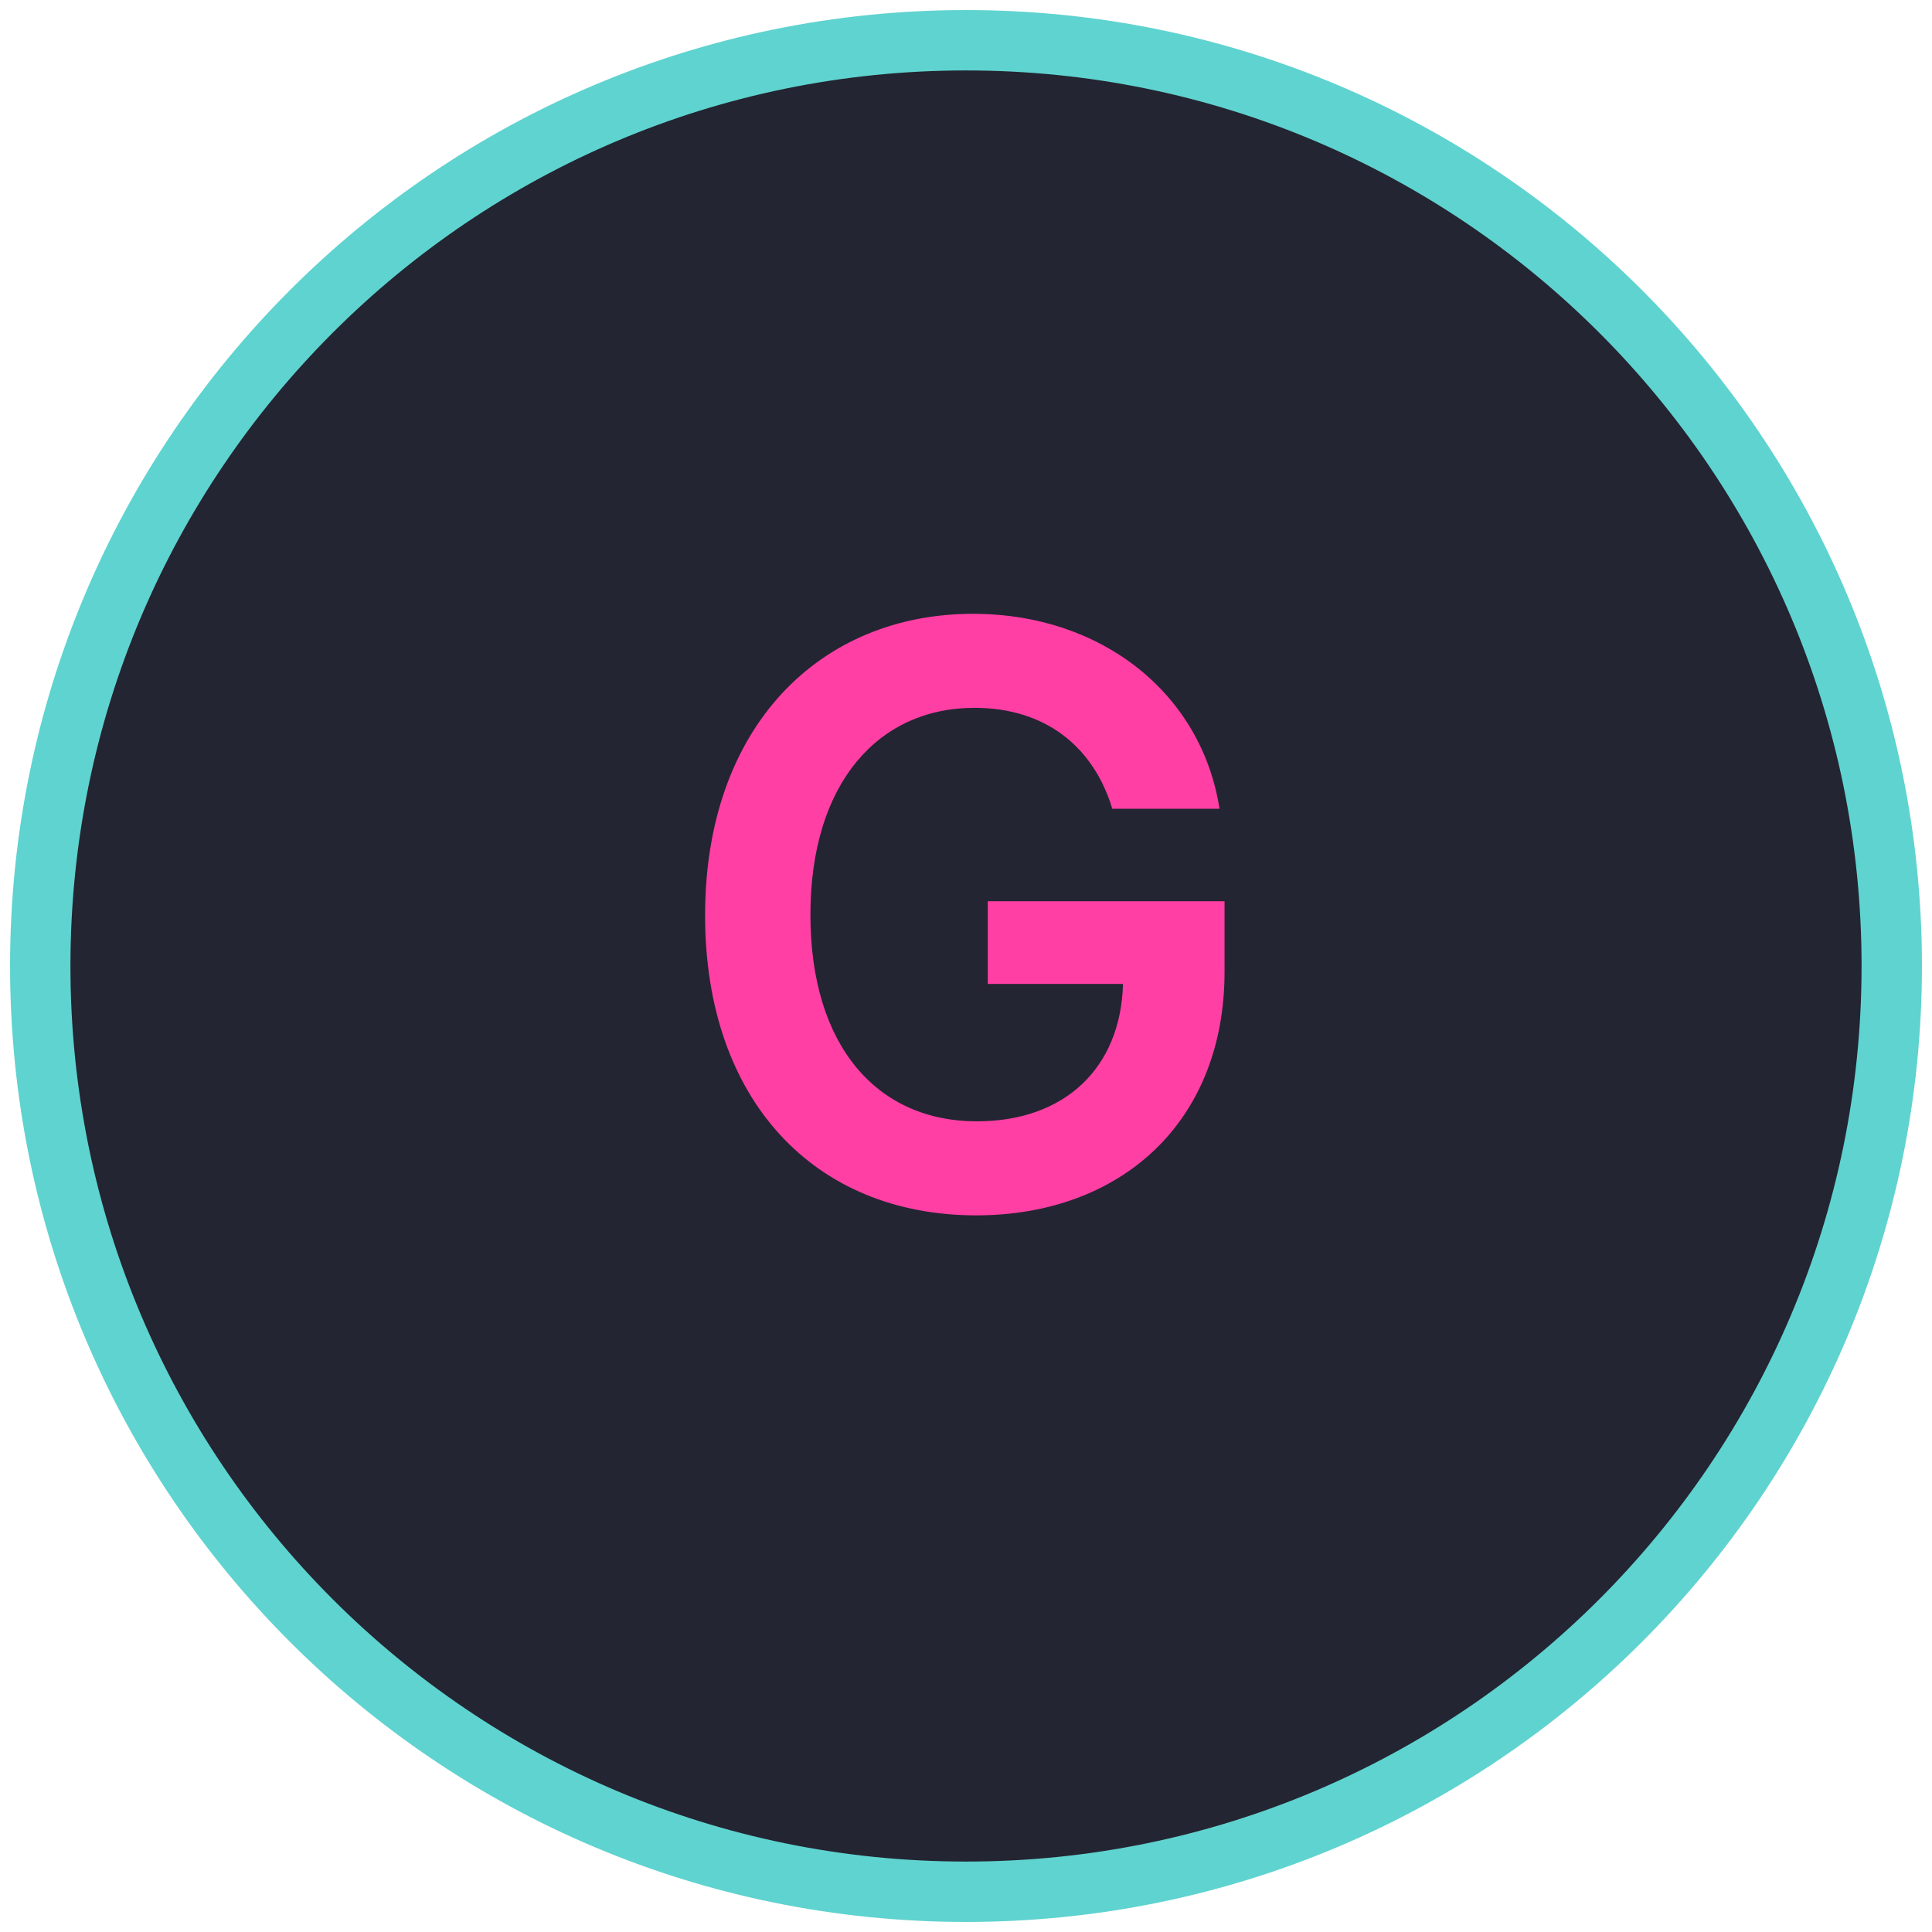
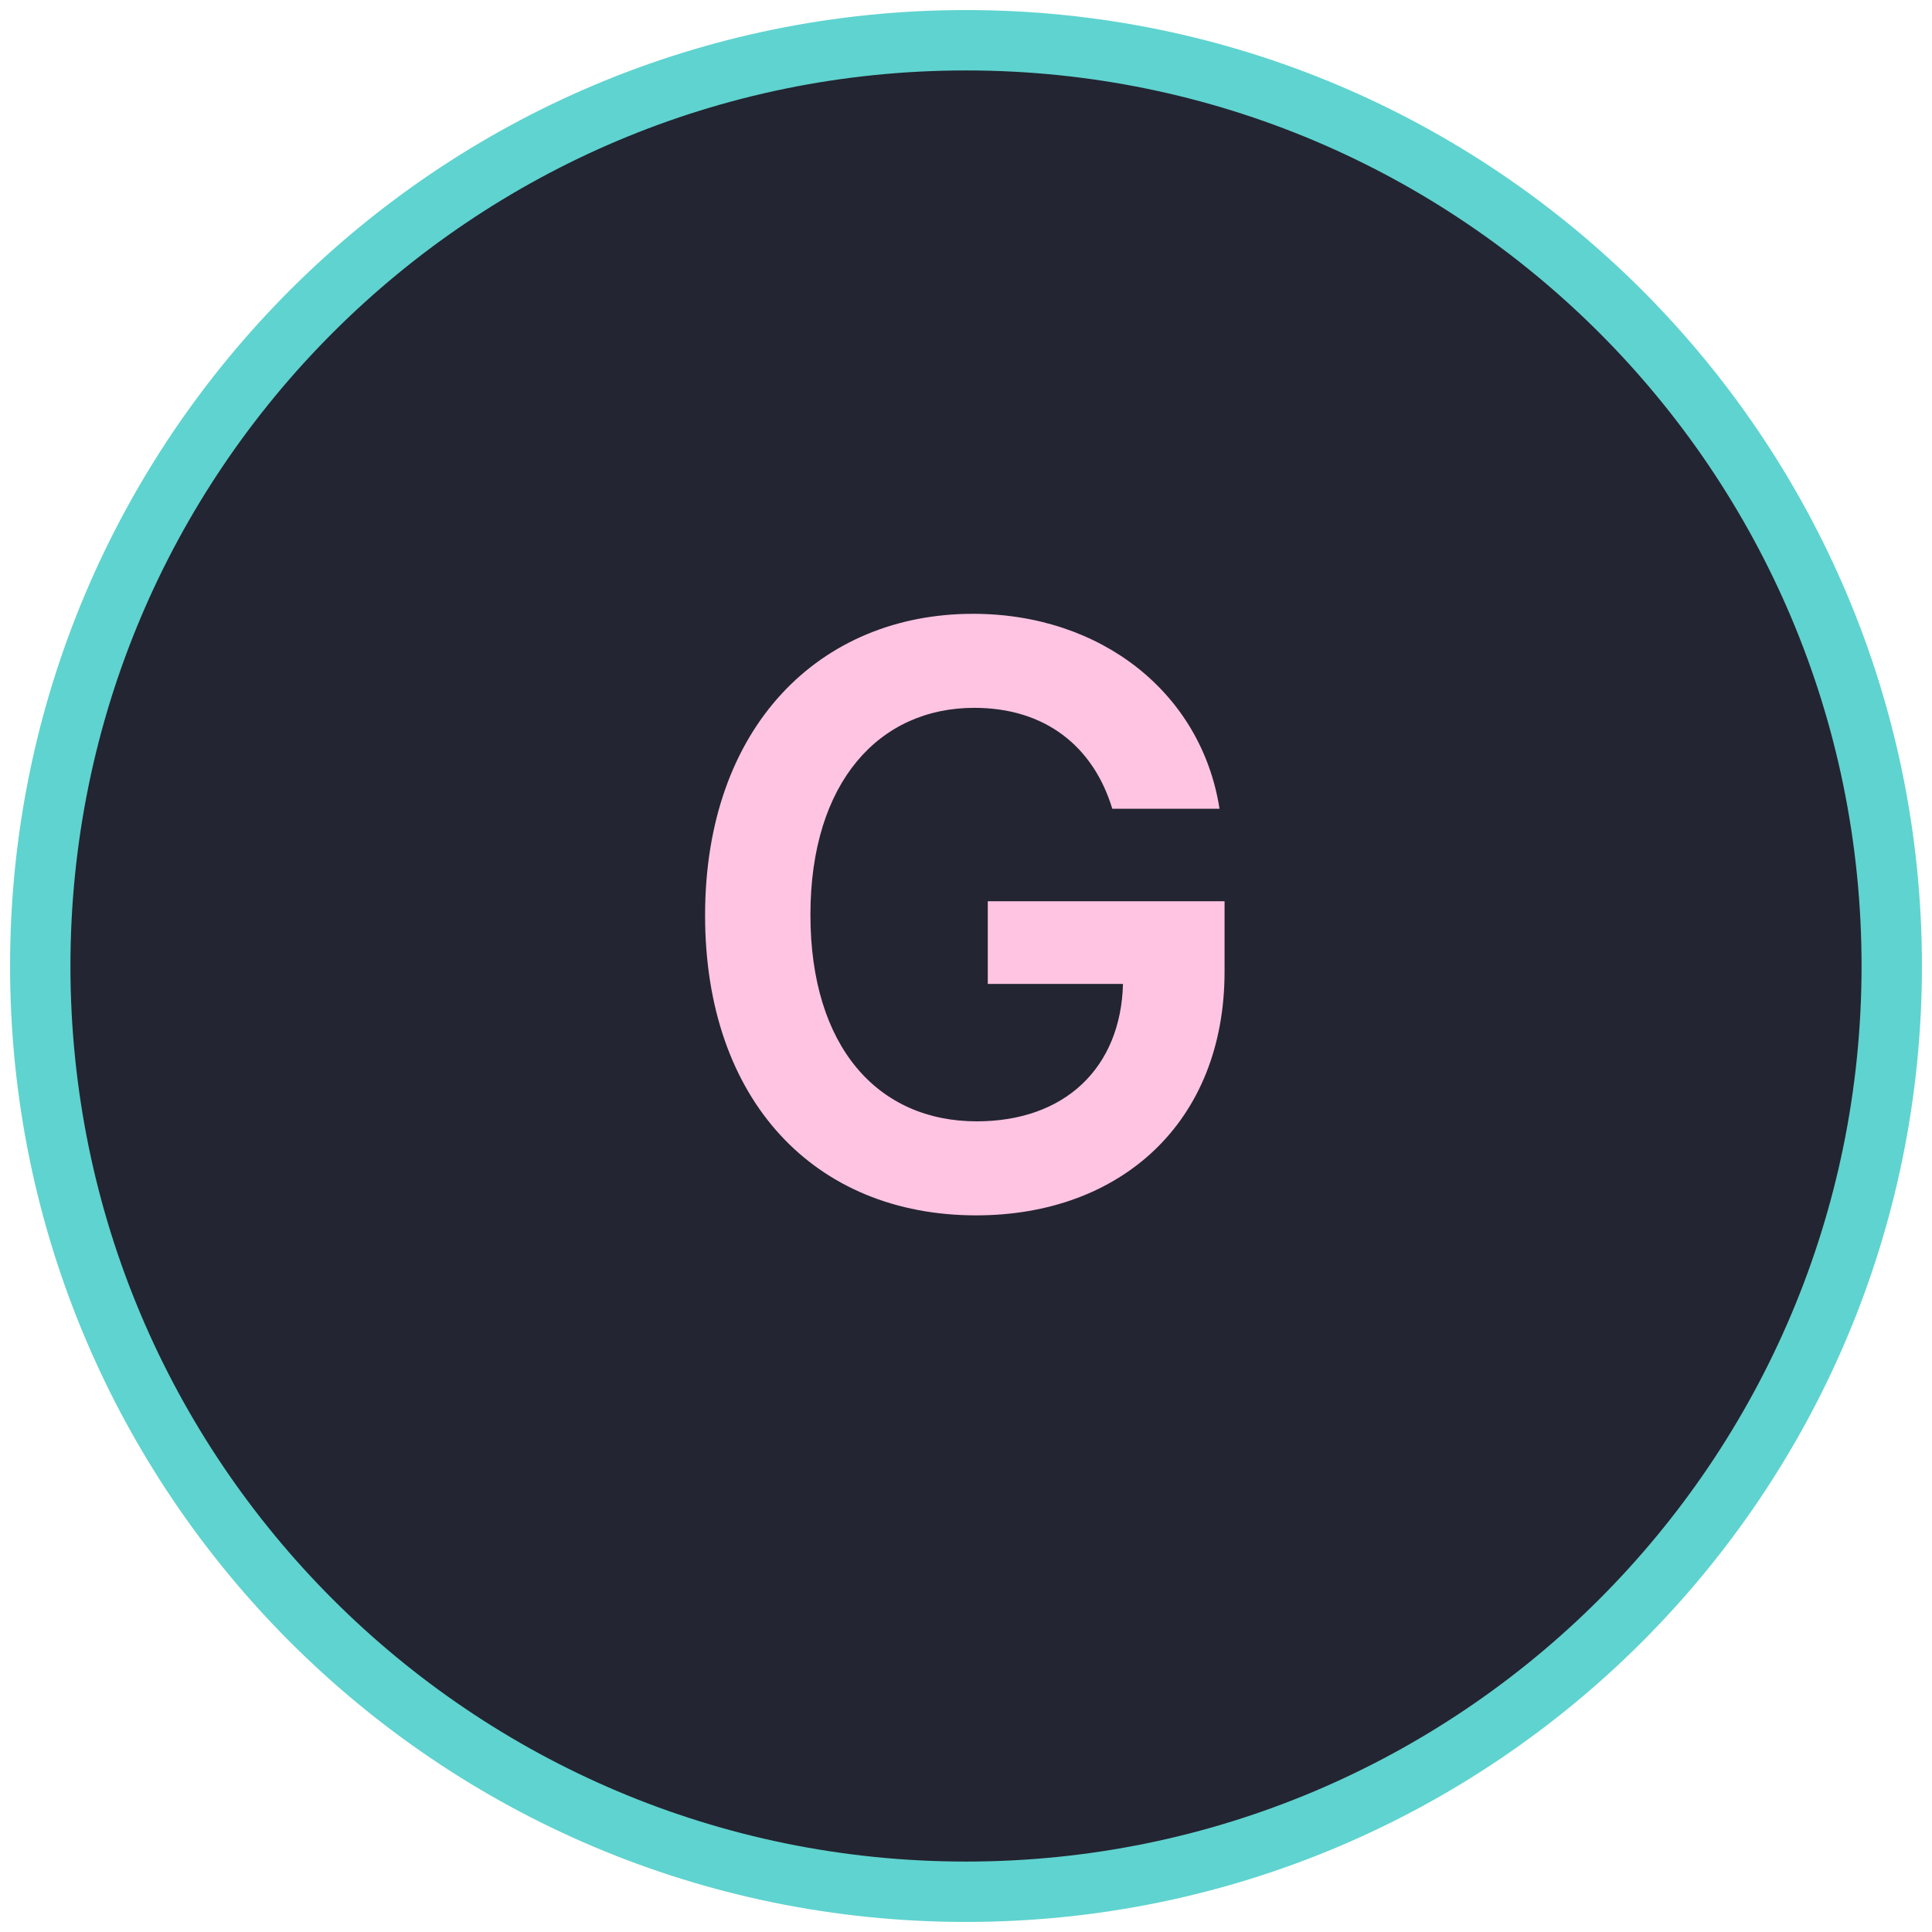
<svg xmlns="http://www.w3.org/2000/svg" viewBox="0 0 96 96">
  <circle cx="48" cy="48" r="46" fill="#232532" stroke="#5fd3cf" stroke-width="3" />
-   <text x="48" y="60" text-anchor="middle" font-family="Inter,sans-serif" font-size="40" font-weight="600" fill="#ff3fa4">G</text>
+   <text x="48" y="60" text-anchor="middle" font-family="Inter,sans-serif" font-size="40" font-weight="600" fill="#ffc4e1">G</text>
</svg>
